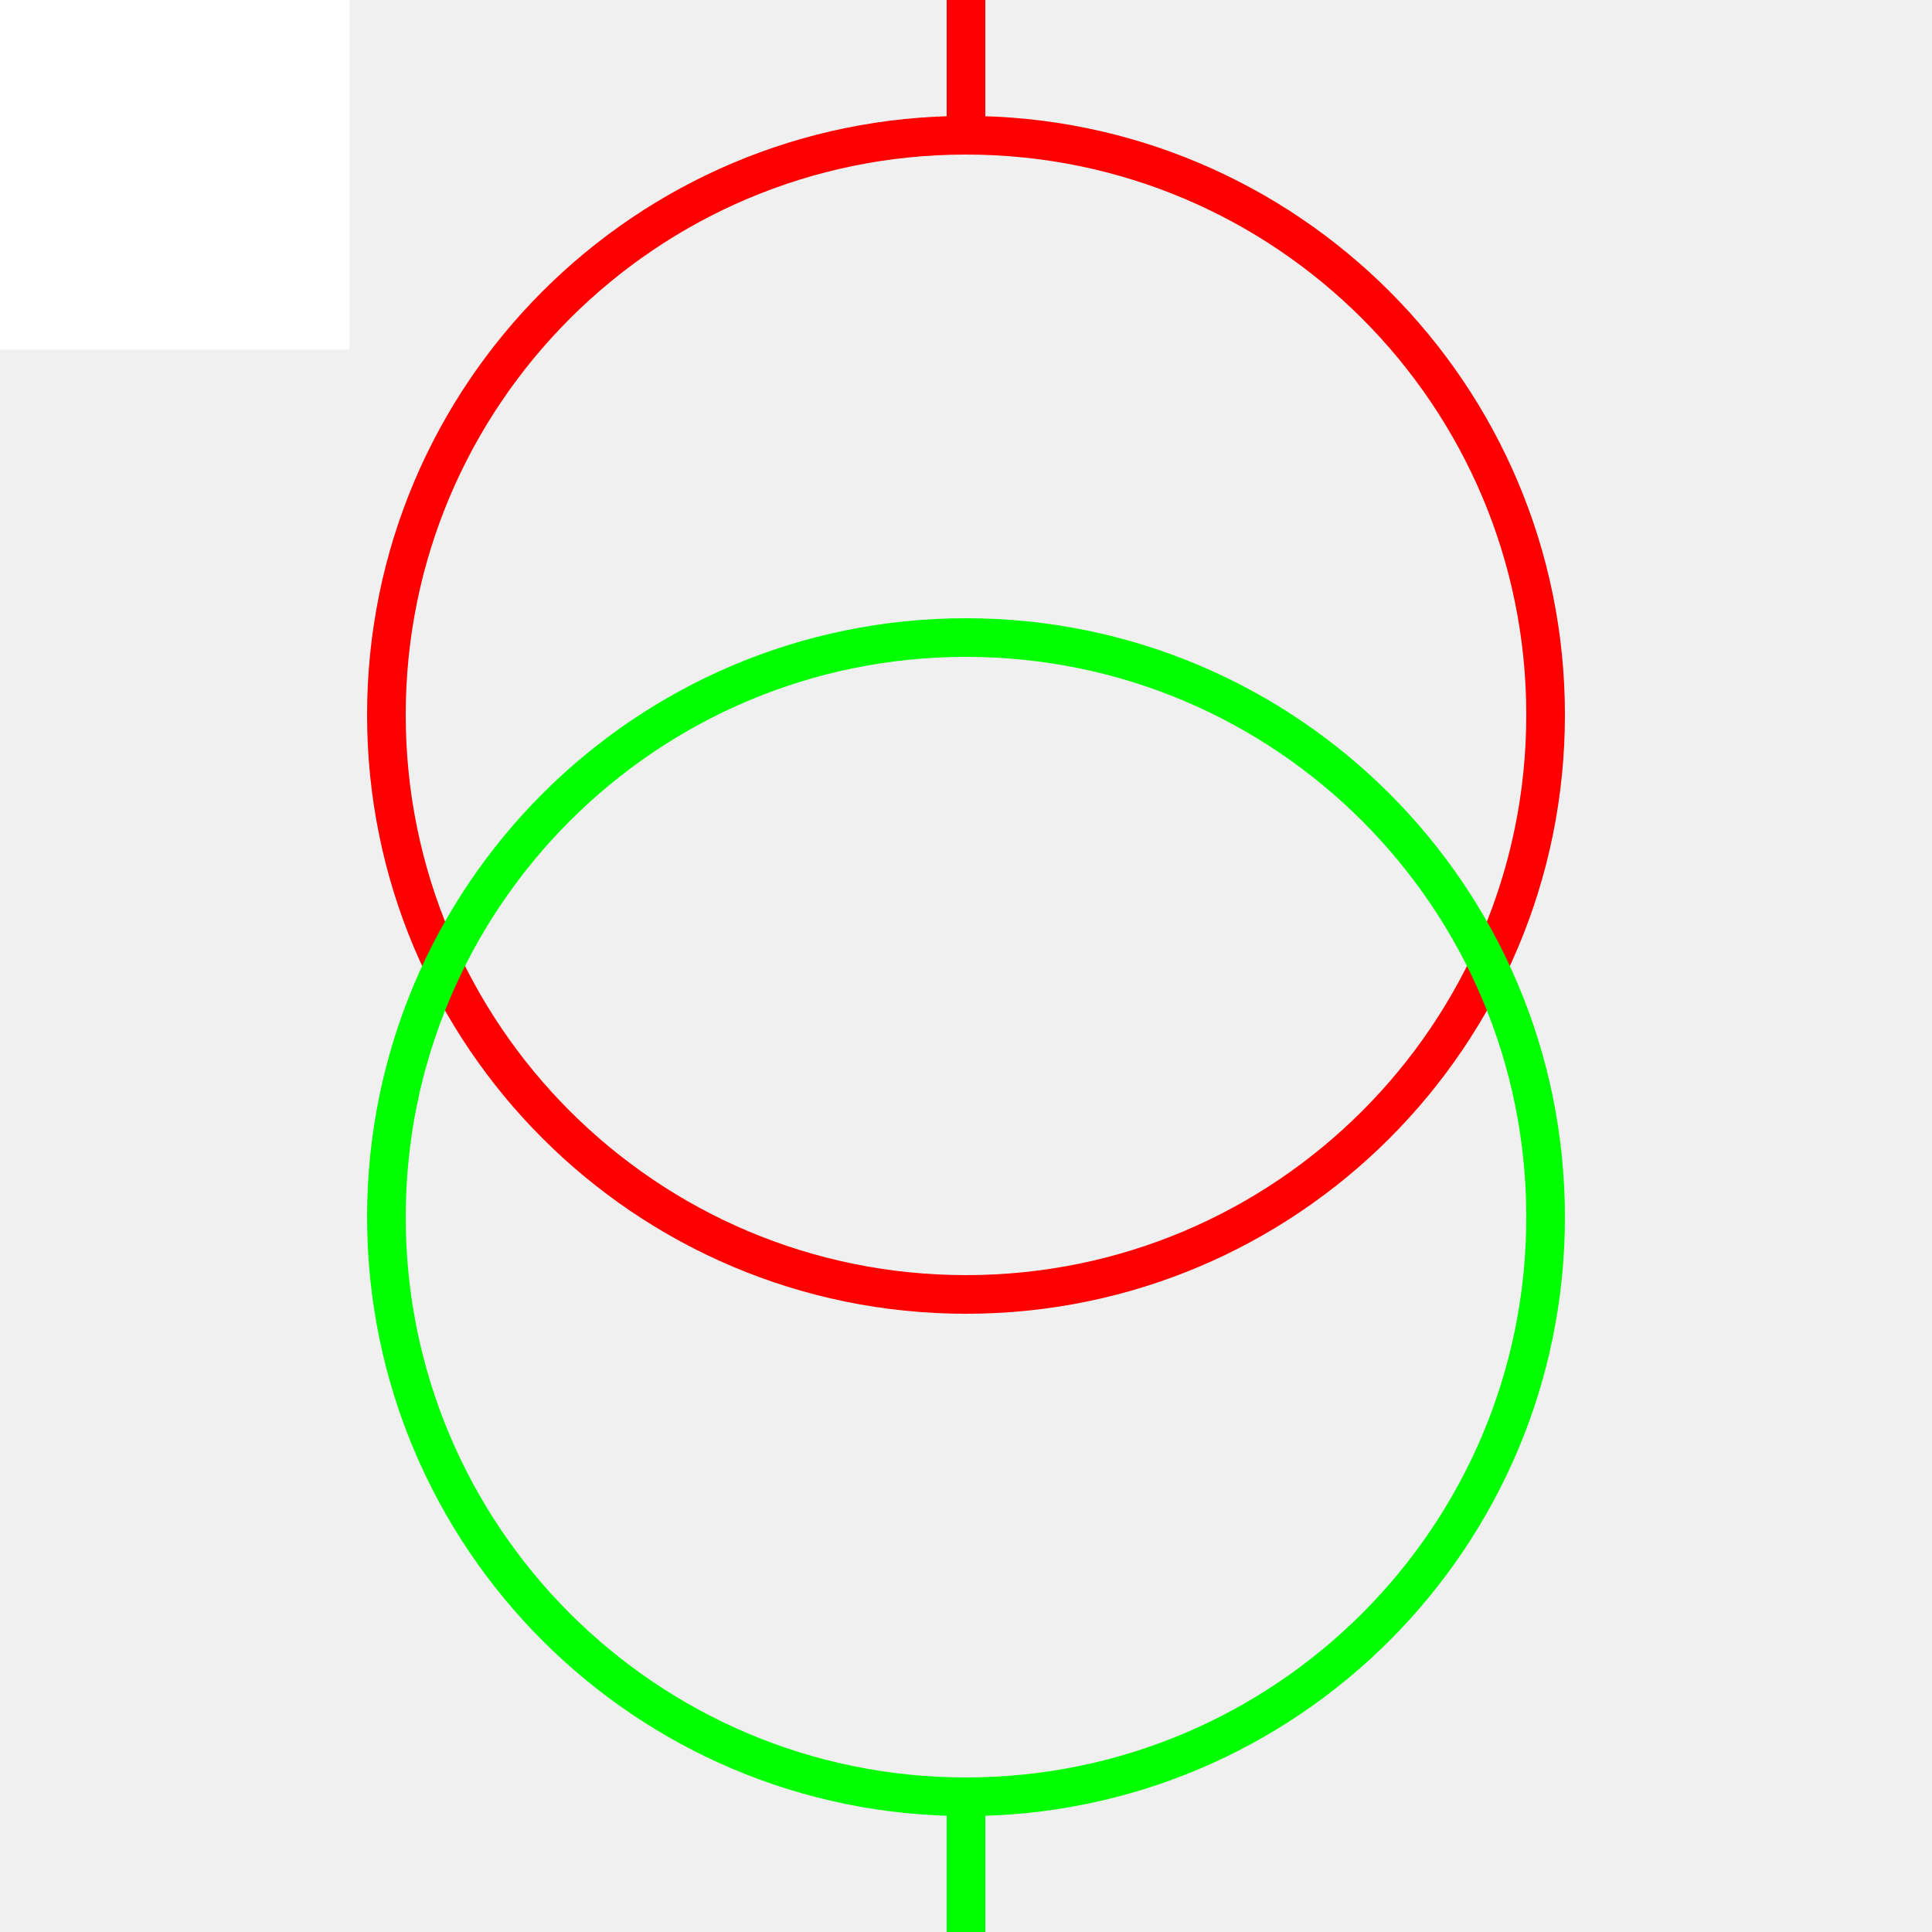
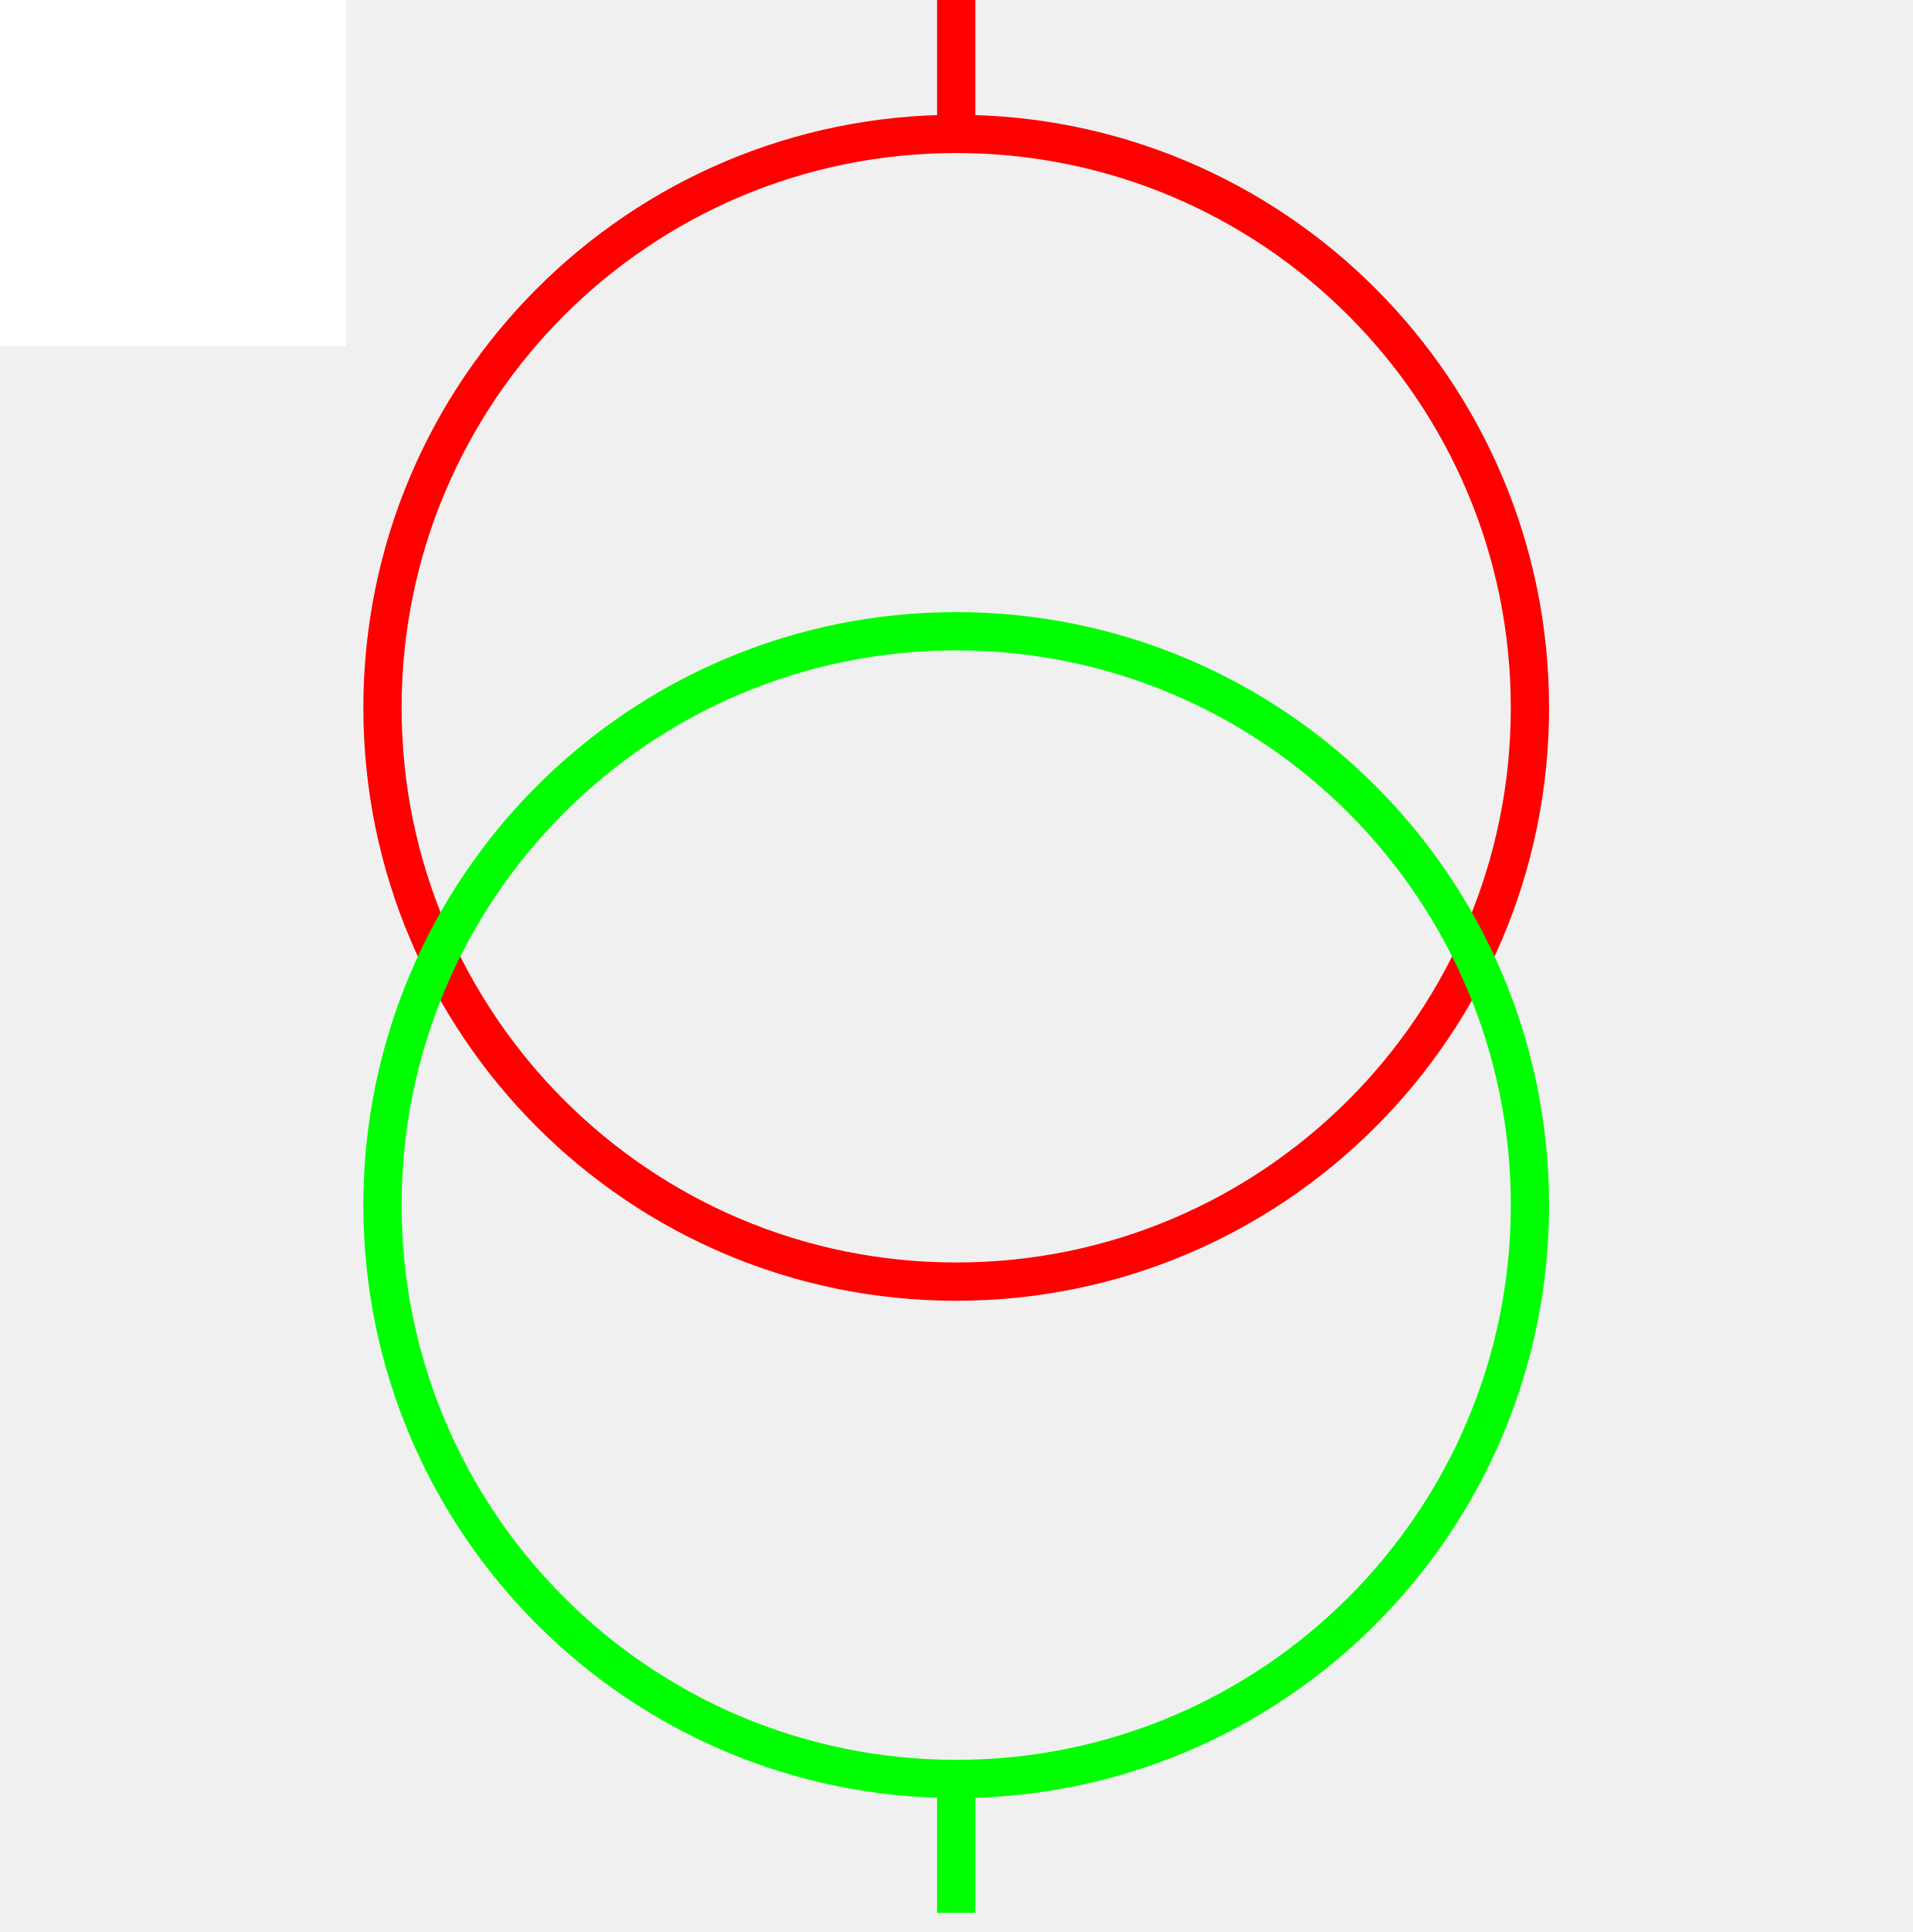
- <svg xmlns="http://www.w3.org/2000/svg" width="100" height="100">
+ <svg xmlns="http://www.w3.org/2000/svg" width="100" height="101">
  <g>
    <rect fill="#fff" id="canvas_background" height="19.094" width="19.094" y="-1" x="-1" />
    <g display="none" id="canvasGrid">
      <rect fill="url(#gridpattern)" stroke-width="0" y="0" x="0" height="100%" width="100%" id="svg_2" />
    </g>
  </g>
  <g>
    <ellipse fill="none" stroke="#FF0000" stroke-width="2" cx="50" cy="37" id="svg_5" rx="30" ry="30" />
    <ellipse fill="none" stroke="#00FF00" stroke-width="2" cx="50" cy="63" id="svg_8" rx="30" ry="30" />
    <line stroke="#FF0000" id="svg_3" y2="7" x2="50" y1="0" x1="50" stroke-width="2" fill="none" />
    <line stroke="#00FF00" id="svg_6" y2="100" x2="50" y1="93" x1="50" stroke-width="2" fill="none" />
  </g>
</svg>
